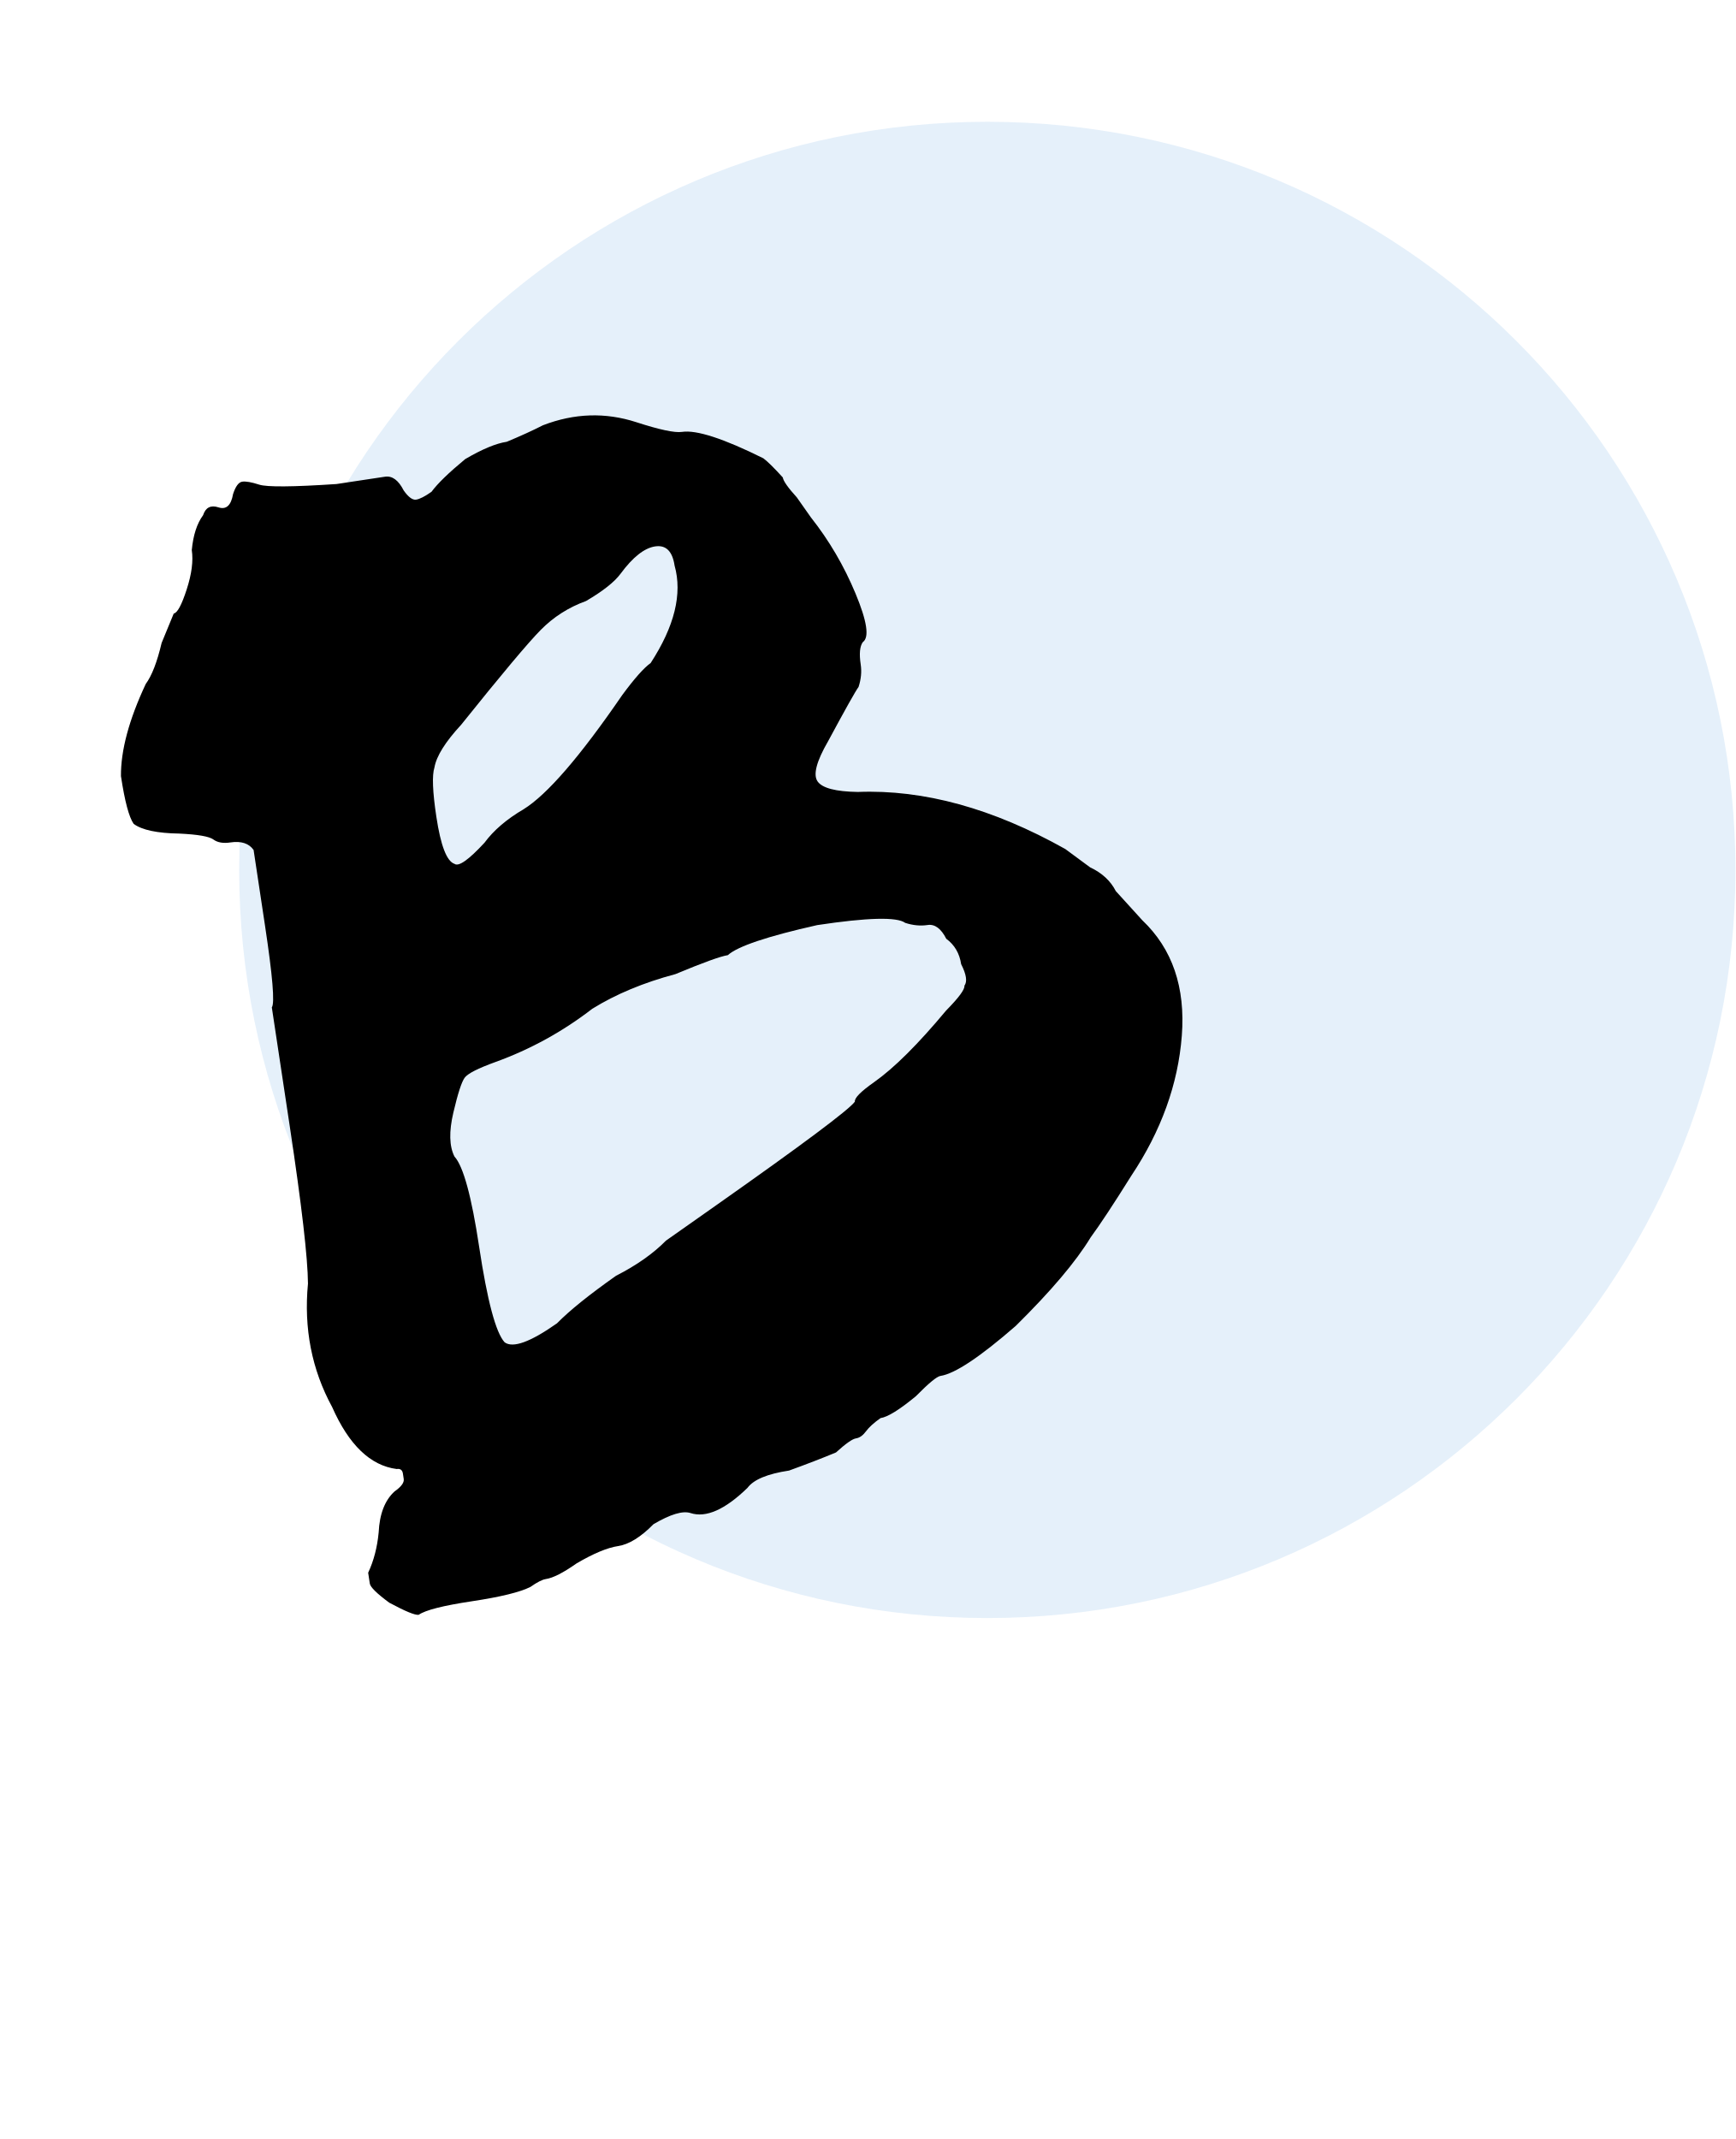
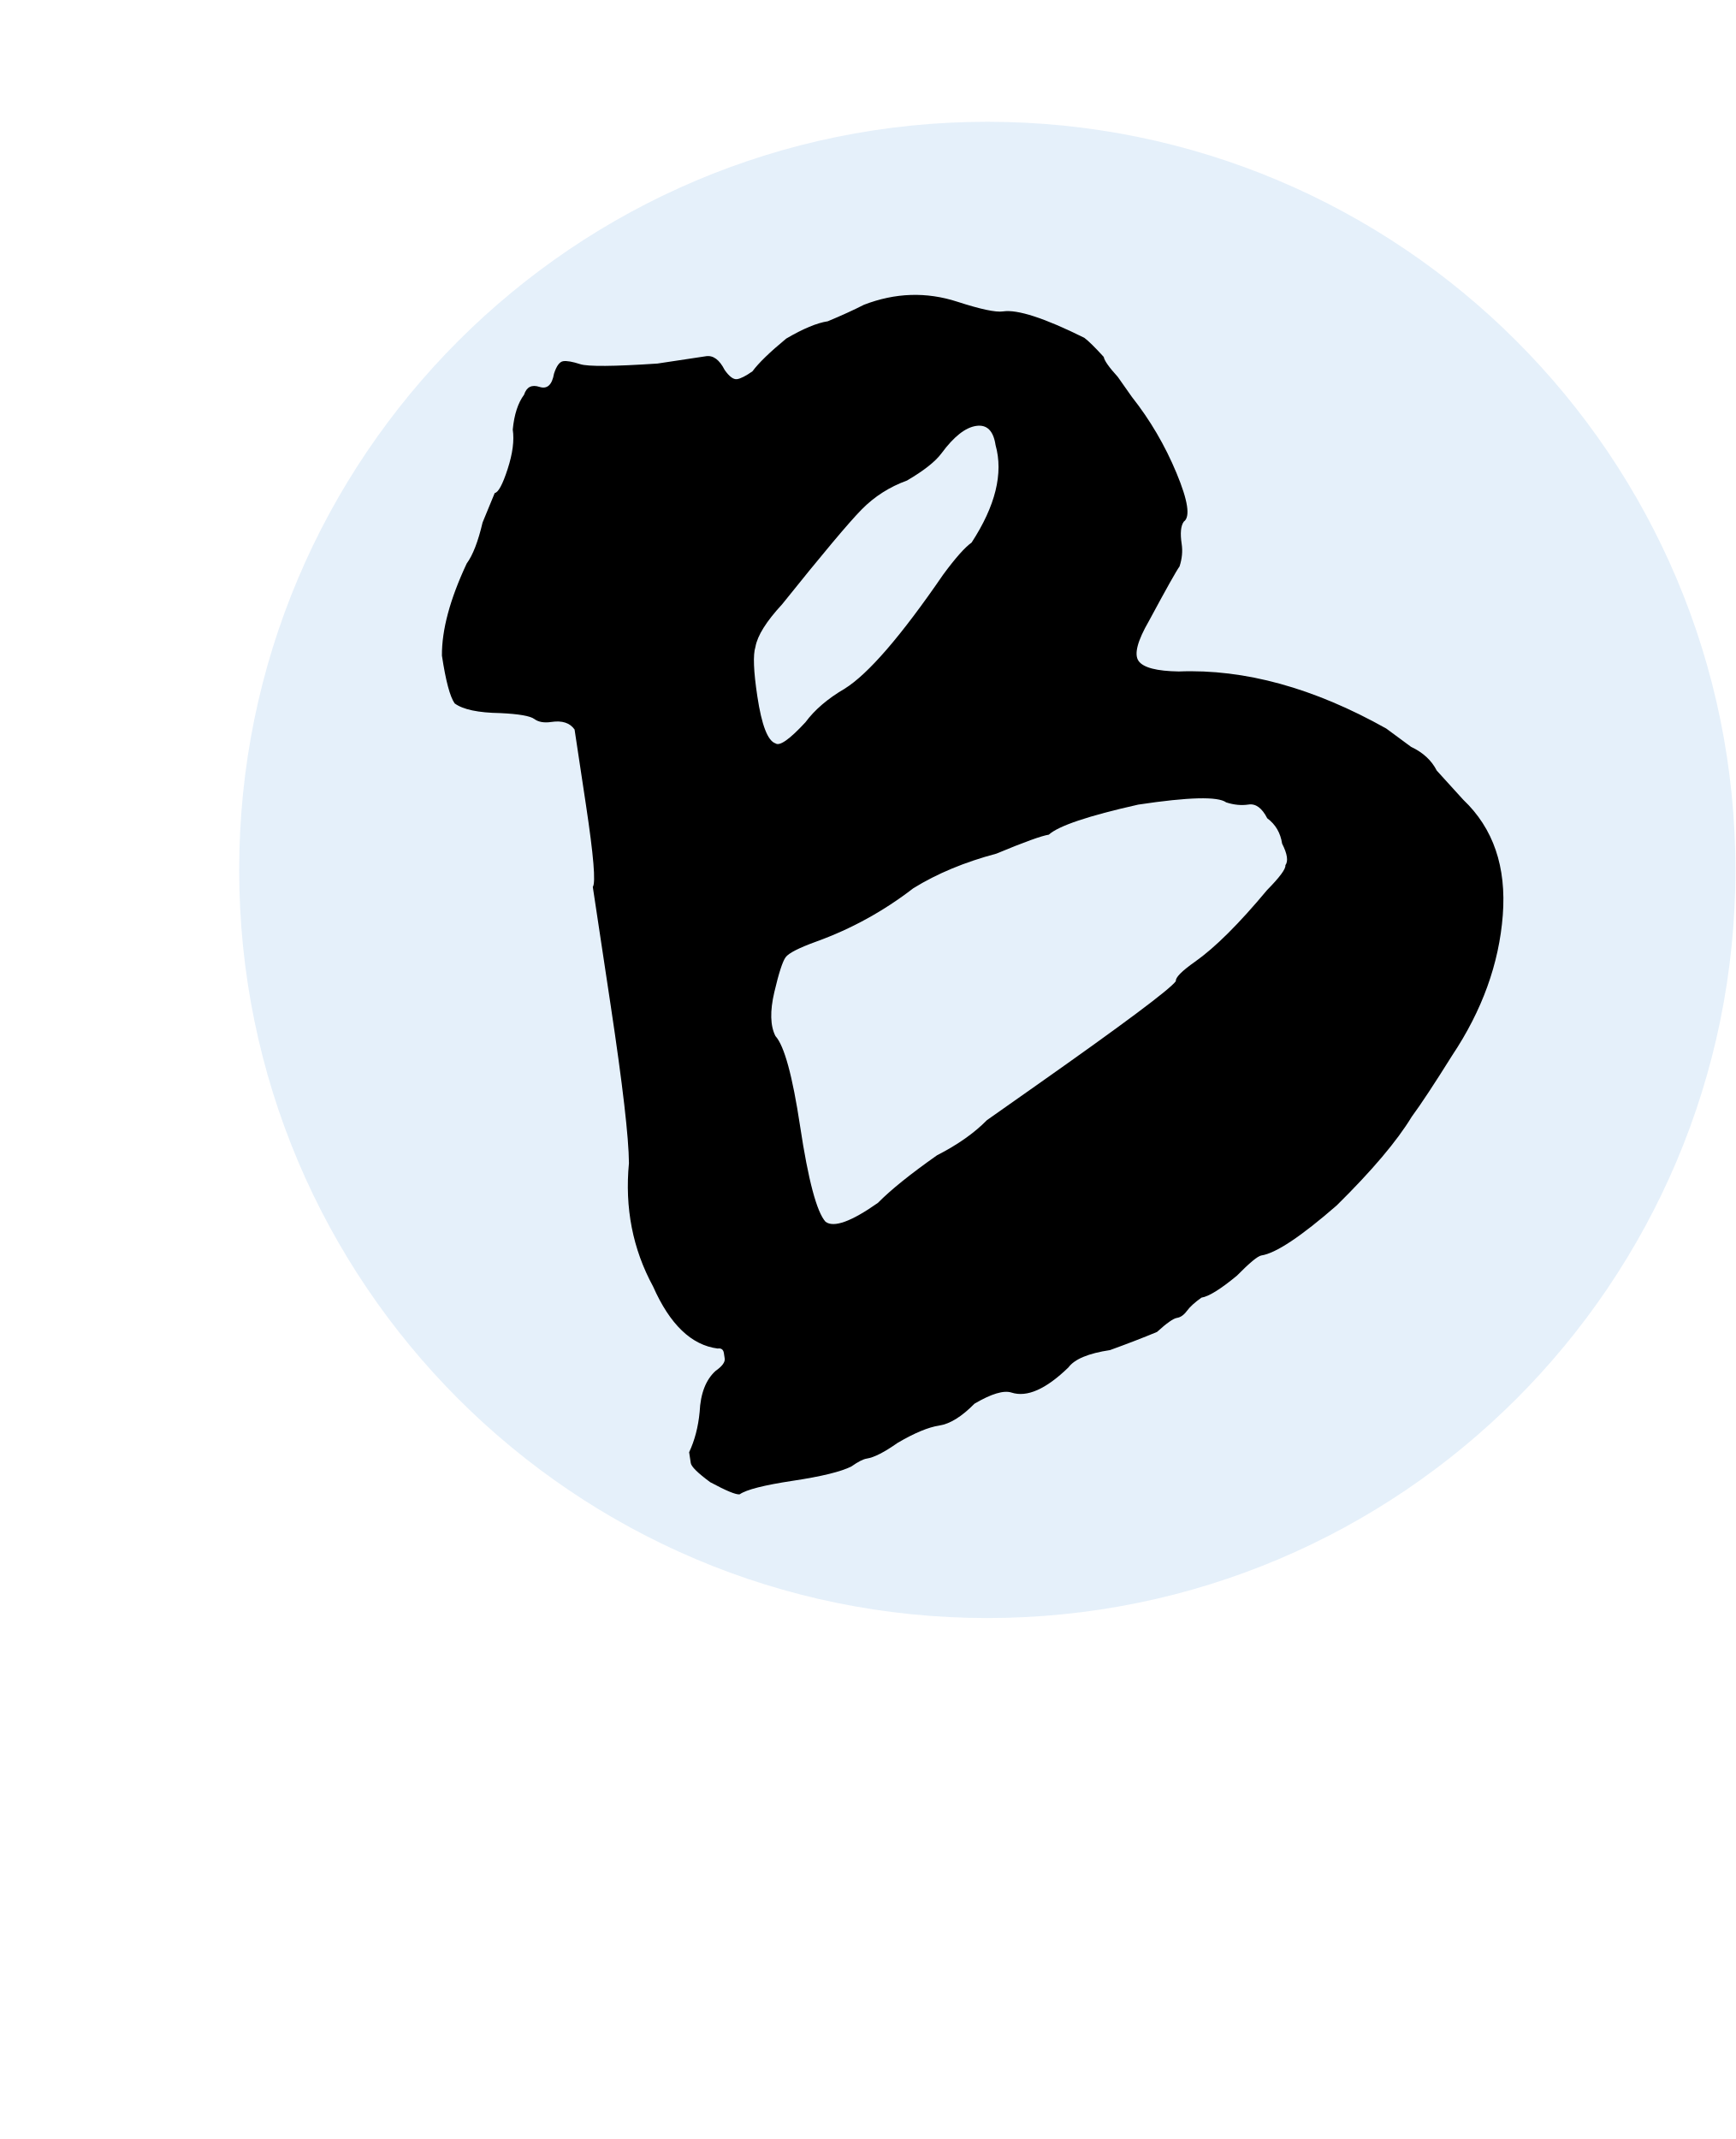
<svg xmlns="http://www.w3.org/2000/svg" viewBox="0 0 31.78 39.17" width="31.78" height="39.17">
  <circle cx="18.08" cy="15.93" r="13.7" fill="#599EDF" fill-opacity="0.16" />
-   <path transform="translate(12.42 19.58) rotate(-8.58) translate(-9.79 -18.33)" d="M10.8 6.5Q11.4 6.8 11.6 6.8Q12 6.8 13 7.5Q13.1 7.6 13.3 7.9Q13.3 8 13.5 8.3Q13.6 8.5 13.7 8.7Q14.1 9.4 14.3 10.2Q14.5 11 14.3 11.1Q14.2 11.2 14.2 11.5Q14.2 11.7 14.1 11.9Q14 12 13.4 12.8Q13 13.3 13.1 13.5Q13.2 13.7 13.8 13.8Q15.6 14 17.4 15.4Q17.6 15.6 17.8 15.8Q18.1 16 18.2 16.3Q18.4 16.6 18.6 16.9Q19.3 17.8 19 19.1Q18.7 20.4 17.7 21.5Q17.1 22.2 16.8 22.5Q16.3 23.1 15.2 23.9Q14.1 24.6 13.7 24.6Q13.6 24.6 13.2 24.9Q12.7 25.2 12.5 25.2Q12.3 25.3 12.2 25.4Q12.1 25.5 12 25.5Q11.9 25.5 11.6 25.7Q11.2 25.8 10.7 25.9Q10.1 25.9 9.9 26.1Q9.2 26.6 8.8 26.4Q8.6 26.3 8.1 26.5Q7.7 26.8 7.4 26.8Q7.1 26.8 6.6 27Q6.2 27.2 6 27.2Q5.9 27.2 5.7 27.3Q5.4 27.4 4.6 27.4Q3.8 27.4 3.6 27.5Q3.5 27.5 3.1 27.2Q2.8 26.9 2.8 26.8Q2.8 26.8 2.8 26.6Q3 26.3 3.1 25.9Q3.2 25.4 3.5 25.2Q3.7 25.1 3.7 25Q3.7 25 3.7 24.9Q3.8 24.9 3.7 24.9Q3.7 24.8 3.6 24.8Q2.9 24.6 2.6 23.5Q2.2 22.4 2.5 21.2Q2.6 20.5 2.6 18.3Q2.6 16.1 2.6 16.1Q2.7 16 2.7 14.6Q2.7 13.5 2.7 13.2Q2.6 13 2.3 13Q2.1 13 2 12.9Q1.9 12.8 1.4 12.7Q0.8 12.6 0.6 12.4Q0.5 12.2 0.5 11.5Q0.6 10.8 1.2 9.9Q1.4 9.7 1.6 9.2Q1.9 8.7 1.9 8.7Q2 8.7 2.2 8.3Q2.4 7.9 2.4 7.6Q2.5 7.2 2.7 7Q2.8 6.8 3 6.9Q3.2 7 3.3 6.7Q3.4 6.5 3.5 6.5Q3.6 6.5 3.8 6.6Q4 6.7 5.2 6.8Q6 6.8 6.1 6.8Q6.3 6.8 6.4 7.1Q6.5 7.3 6.6 7.3Q6.7 7.3 6.9 7.2Q7.1 7 7.6 6.7Q8.1 6.5 8.4 6.5Q8.8 6.4 9.1 6.3Q10 6.1 10.8 6.5ZM10.1 9.2Q9.9 9.4 9.4 9.6Q8.9 9.7 8.5 10Q8.1 10.3 6.8 11.5Q6.3 11.9 6.2 12.2Q6.1 12.4 6.1 13.1Q6.1 13.9 6.3 14Q6.4 14.1 6.9 13.7Q7.2 13.4 7.7 13.2Q8.4 12.9 9.8 11.4Q10.2 11 10.4 10.9Q11.2 10 11.1 9.2Q11.1 8.8 10.8 8.8Q10.5 8.8 10.1 9.2ZM11 16.4Q10.8 16.4 10 16.6Q9.1 16.7 8.4 17Q7.5 17.5 6.5 17.7Q6 17.8 5.9 17.9Q5.8 18 5.6 18.5Q5.4 19 5.5 19.3Q5.7 19.6 5.7 21Q5.7 22.5 5.9 22.8Q6.1 23 6.9 22.6Q7.3 22.3 8.1 21.9Q8.7 21.7 9.1 21.4Q9.1 21.4 10.1 20.9Q12.7 19.6 12.9 19.4Q12.9 19.3 13.3 19.1Q13.9 18.8 14.8 18Q15.2 17.7 15.2 17.6Q15.3 17.5 15.2 17.2Q15.2 16.9 15 16.7Q14.9 16.4 14.7 16.4Q14.5 16.4 14.3 16.3Q14.1 16.1 12.7 16.1Q11.3 16.2 11 16.4Z" />
+   <path transform="translate(18.08 15.93) rotate(-8.58) translate(-9.79 -16.87)" d="M10.8 6.5Q11.4 6.8 11.6 6.8Q12 6.8 13 7.5Q13.1 7.6 13.3 7.9Q13.3 8 13.5 8.3Q13.6 8.5 13.7 8.7Q14.1 9.4 14.3 10.2Q14.5 11 14.3 11.1Q14.2 11.2 14.2 11.5Q14.2 11.7 14.1 11.9Q14 12 13.4 12.8Q13 13.3 13.1 13.5Q13.2 13.7 13.8 13.8Q15.6 14 17.4 15.4Q17.6 15.6 17.8 15.8Q18.1 16 18.2 16.3Q18.4 16.6 18.6 16.9Q19.3 17.8 19 19.1Q18.7 20.4 17.7 21.5Q17.1 22.2 16.8 22.5Q16.3 23.1 15.2 23.9Q14.1 24.6 13.7 24.6Q13.6 24.6 13.2 24.9Q12.7 25.2 12.5 25.2Q12.3 25.3 12.2 25.4Q12.1 25.5 12 25.5Q11.9 25.5 11.6 25.7Q11.2 25.8 10.7 25.9Q10.1 25.9 9.9 26.1Q9.2 26.6 8.8 26.4Q8.6 26.3 8.1 26.5Q7.7 26.8 7.4 26.8Q7.1 26.8 6.6 27Q6.2 27.2 6 27.2Q5.9 27.2 5.7 27.3Q5.4 27.4 4.6 27.4Q3.8 27.4 3.6 27.5Q3.5 27.5 3.1 27.2Q2.8 26.9 2.8 26.8Q2.8 26.8 2.8 26.6Q3 26.3 3.1 25.9Q3.2 25.4 3.5 25.2Q3.7 25.1 3.7 25Q3.7 25 3.7 24.9Q3.8 24.9 3.7 24.9Q3.7 24.8 3.6 24.8Q2.9 24.6 2.6 23.5Q2.2 22.4 2.5 21.2Q2.6 20.5 2.6 18.3Q2.6 16.1 2.6 16.1Q2.7 16 2.7 14.6Q2.7 13.5 2.7 13.2Q2.6 13 2.3 13Q2.1 13 2 12.9Q1.9 12.8 1.4 12.7Q0.8 12.6 0.6 12.4Q0.5 12.2 0.5 11.5Q0.6 10.8 1.2 9.9Q1.4 9.7 1.6 9.2Q1.9 8.7 1.9 8.7Q2 8.7 2.2 8.3Q2.4 7.9 2.4 7.6Q2.5 7.2 2.7 7Q2.8 6.8 3 6.9Q3.2 7 3.3 6.7Q3.4 6.5 3.5 6.5Q3.6 6.5 3.8 6.6Q4 6.7 5.2 6.8Q6 6.8 6.1 6.8Q6.3 6.8 6.4 7.1Q6.5 7.3 6.6 7.3Q6.7 7.3 6.9 7.2Q7.1 7 7.6 6.7Q8.1 6.5 8.4 6.5Q8.8 6.4 9.1 6.3Q10 6.1 10.8 6.5ZM10.1 9.2Q9.9 9.4 9.4 9.6Q8.9 9.7 8.5 10Q8.1 10.3 6.8 11.5Q6.3 11.9 6.2 12.2Q6.1 12.4 6.1 13.1Q6.1 13.9 6.3 14Q6.4 14.1 6.9 13.7Q7.2 13.4 7.7 13.2Q8.4 12.9 9.8 11.4Q10.2 11 10.4 10.9Q11.2 10 11.1 9.2Q11.1 8.8 10.8 8.8Q10.5 8.8 10.1 9.2ZM11 16.4Q10.8 16.4 10 16.6Q9.1 16.7 8.4 17Q7.5 17.5 6.5 17.7Q6 17.8 5.9 17.9Q5.8 18 5.6 18.5Q5.4 19 5.5 19.3Q5.7 19.6 5.7 21Q5.7 22.5 5.9 22.8Q6.1 23 6.9 22.6Q7.3 22.3 8.1 21.9Q8.7 21.7 9.1 21.4Q9.1 21.4 10.1 20.9Q12.7 19.6 12.9 19.4Q12.9 19.3 13.3 19.1Q13.9 18.8 14.8 18Q15.2 17.7 15.2 17.6Q15.3 17.5 15.2 17.2Q15.2 16.9 15 16.7Q14.9 16.4 14.7 16.4Q14.5 16.4 14.3 16.3Q14.1 16.1 12.7 16.1Q11.3 16.2 11 16.4Z" />
</svg>
